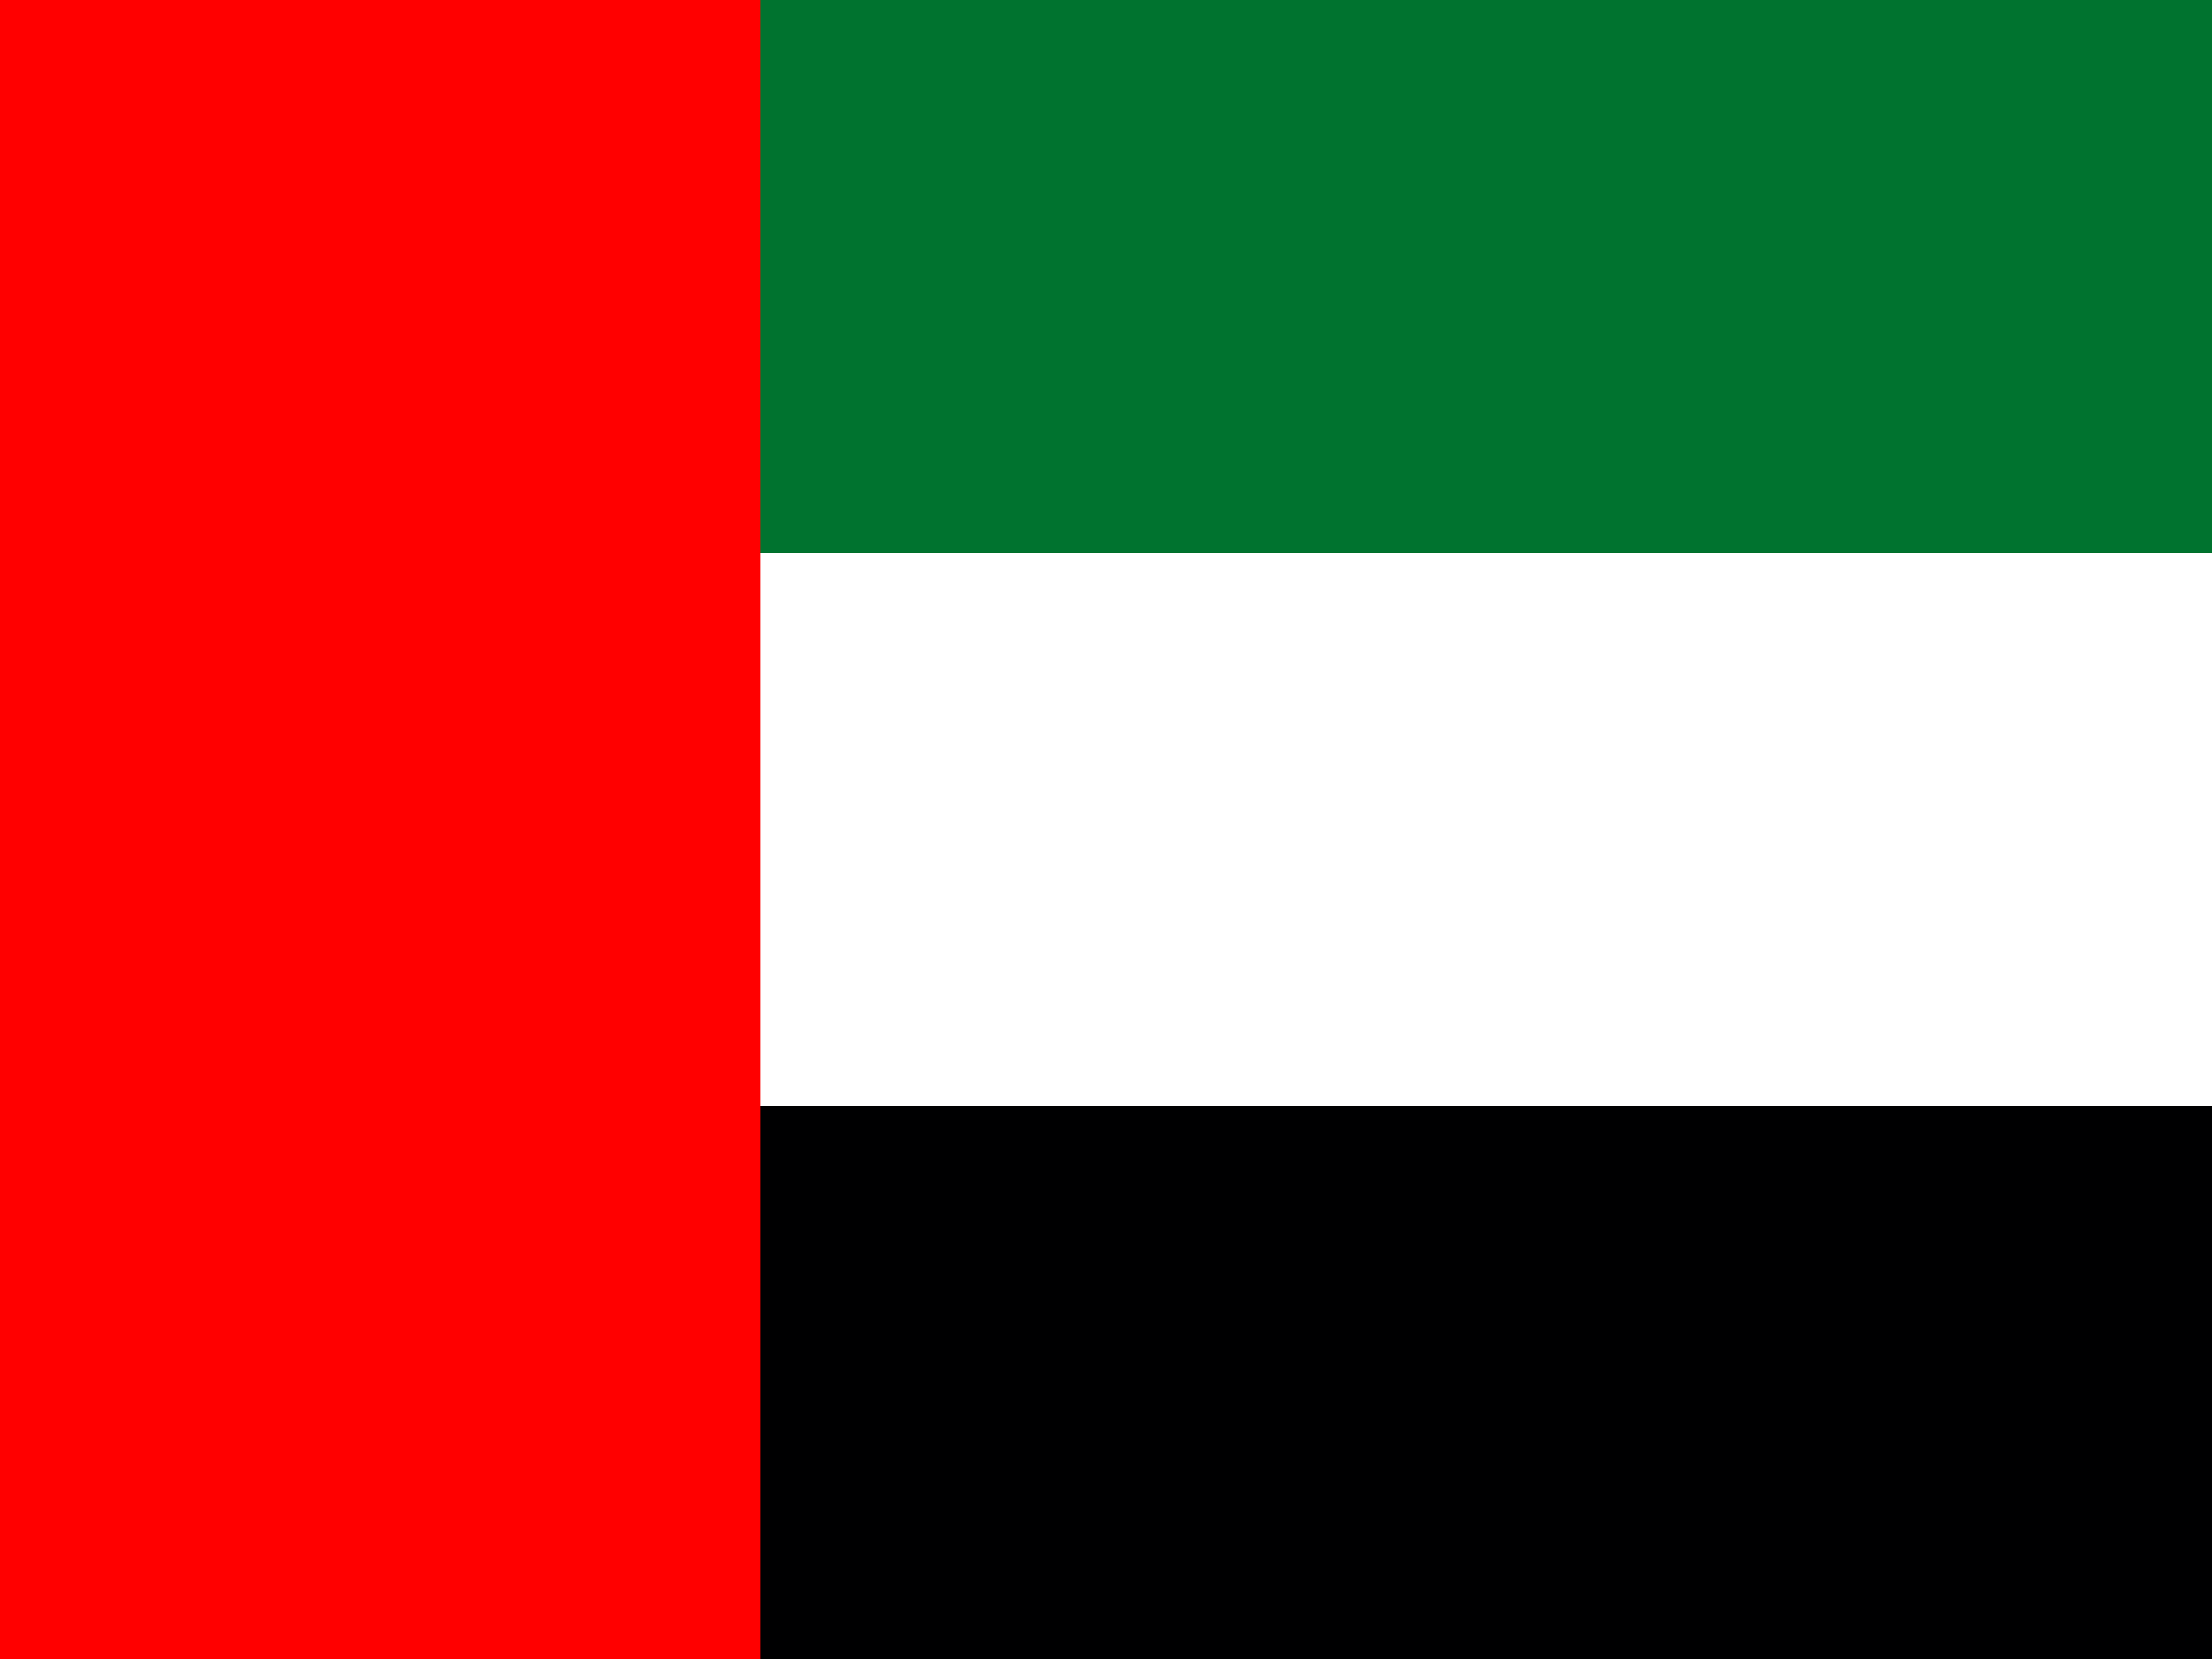
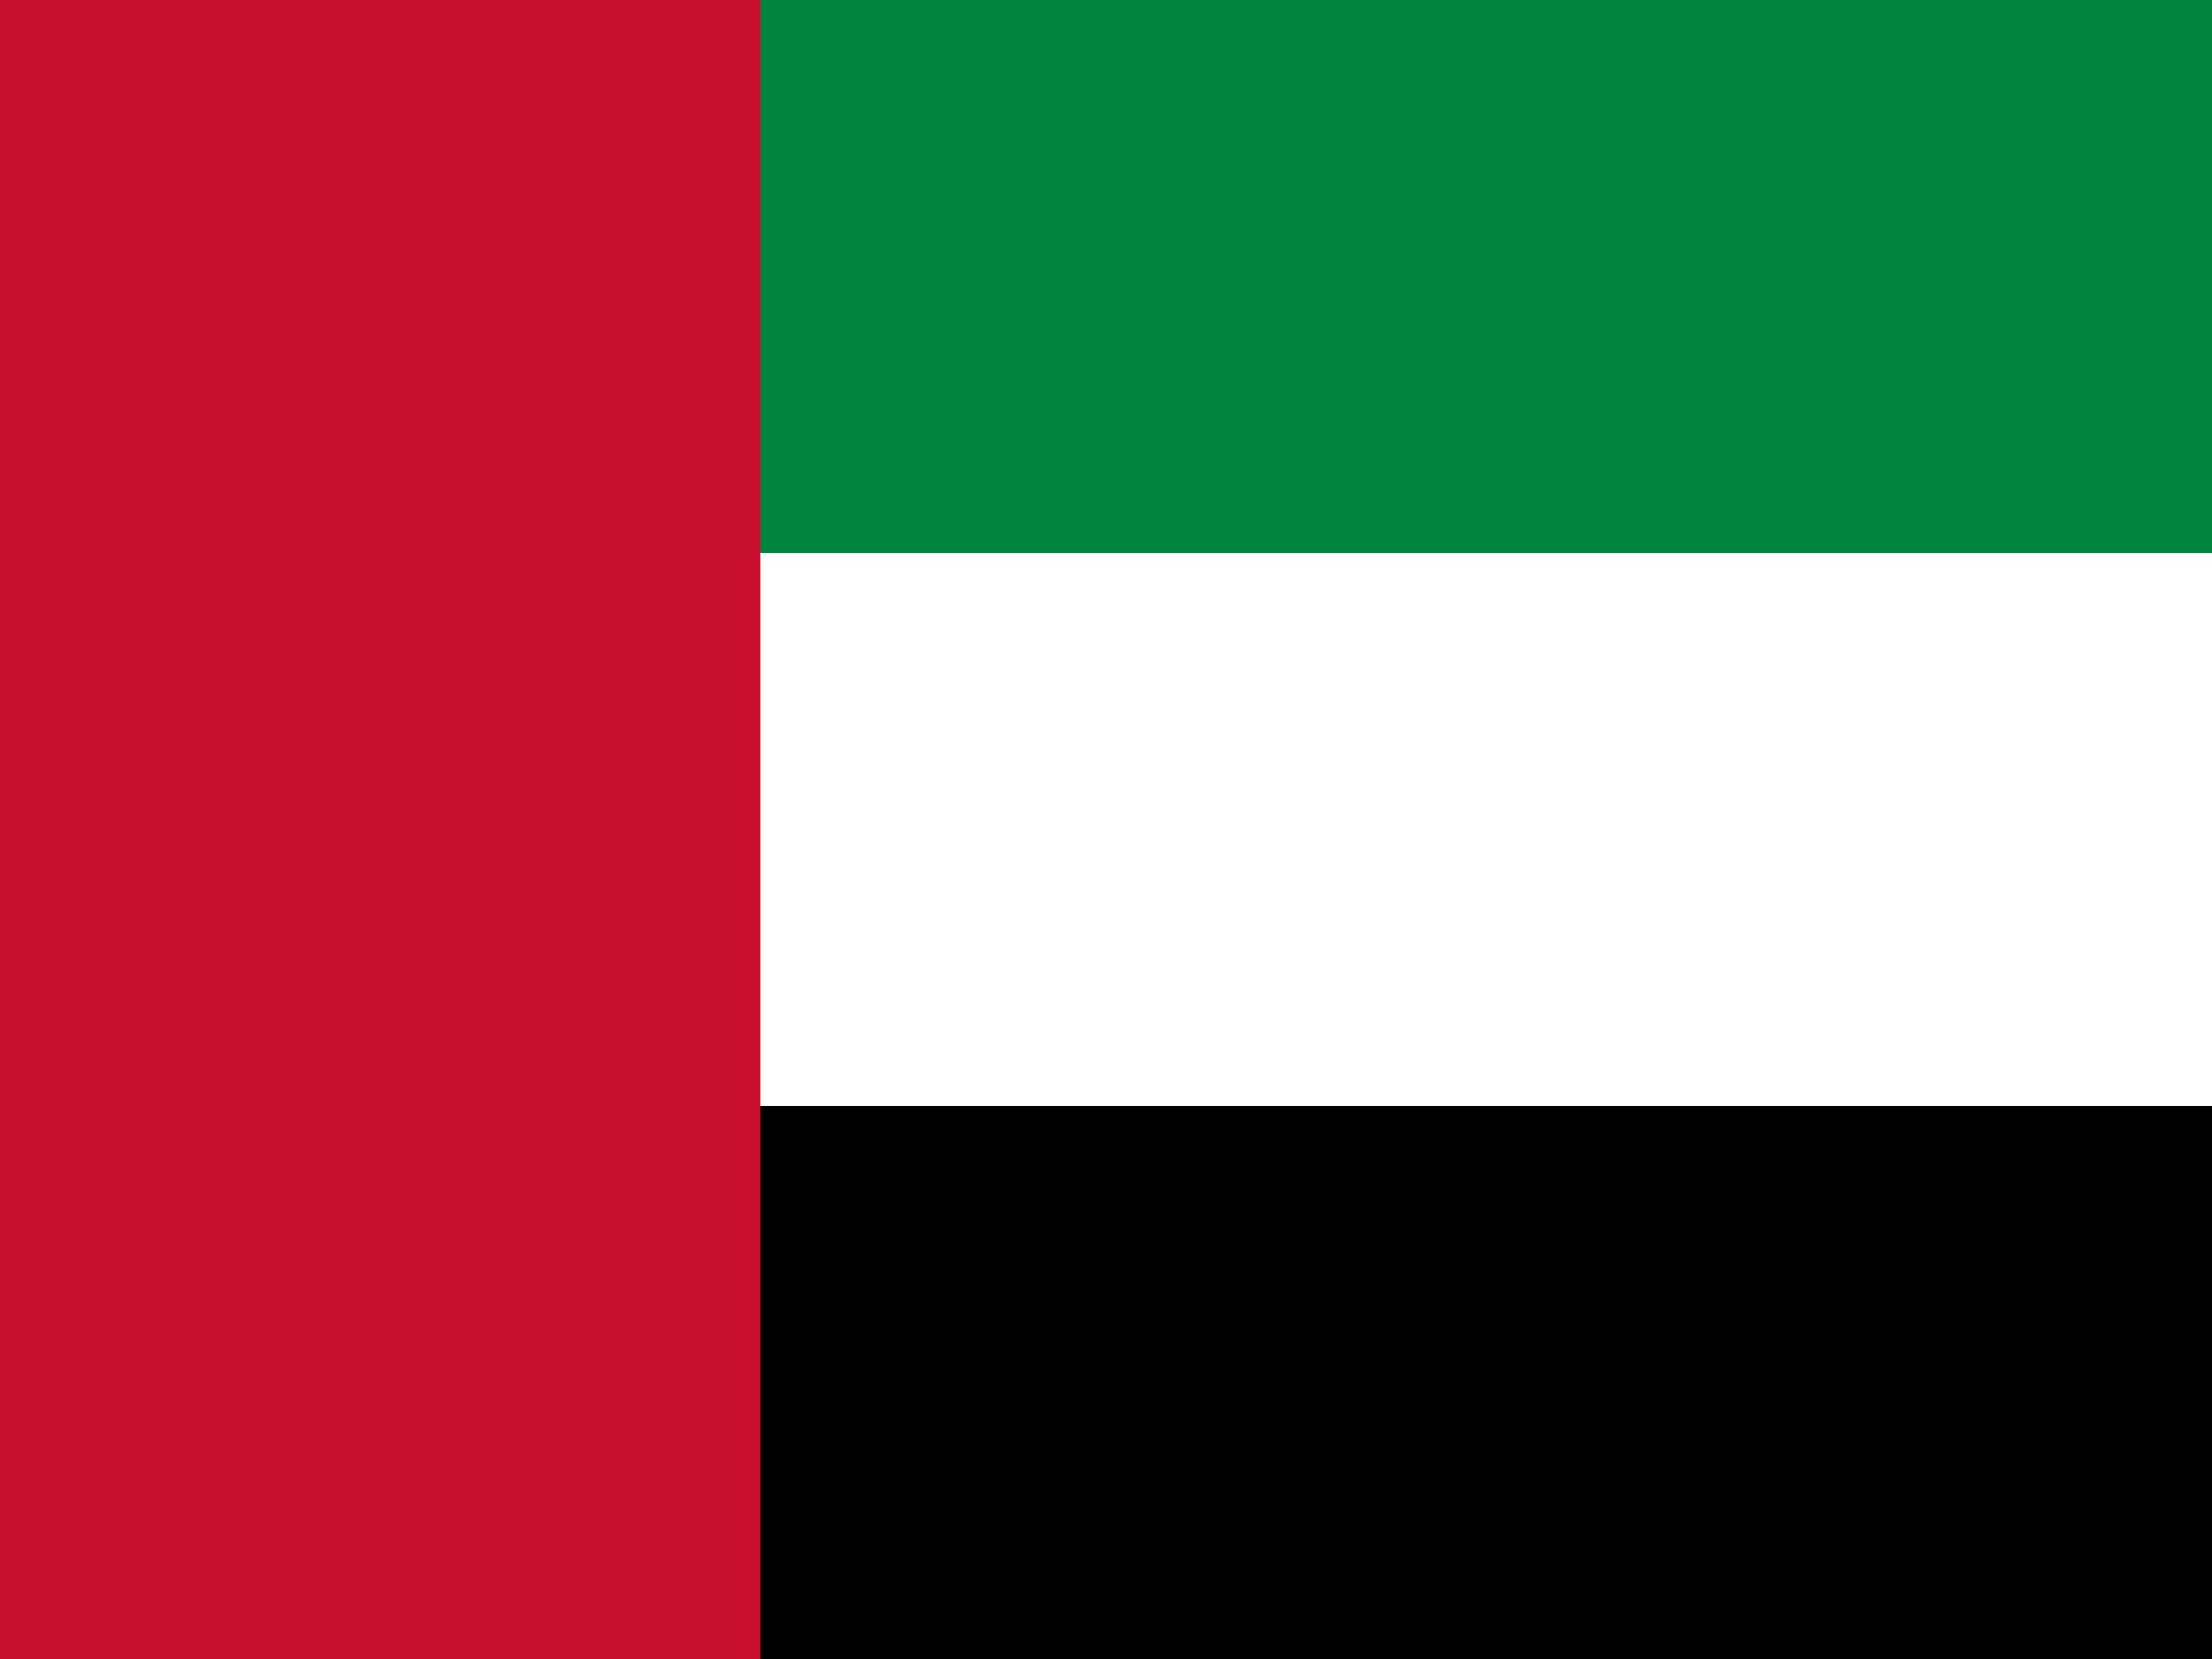
<svg xmlns="http://www.w3.org/2000/svg" id="flag-icons-ae" viewBox="0 0 640 480">
-   <path fill="#00732f" d="M0 0h640v160H0z" />
+   <path fill="#00843d" d="M0 0h640v160H0z" />
  <path fill="#fff" d="M0 160h640v160H0z" />
  <path fill="#000001" d="M0 320h640v160H0z" />
-   <path fill="red" d="M0 0h220v480H0z" />
+   <path fill="#c8102e" d="M0 0h220v480H0z" />
</svg>
